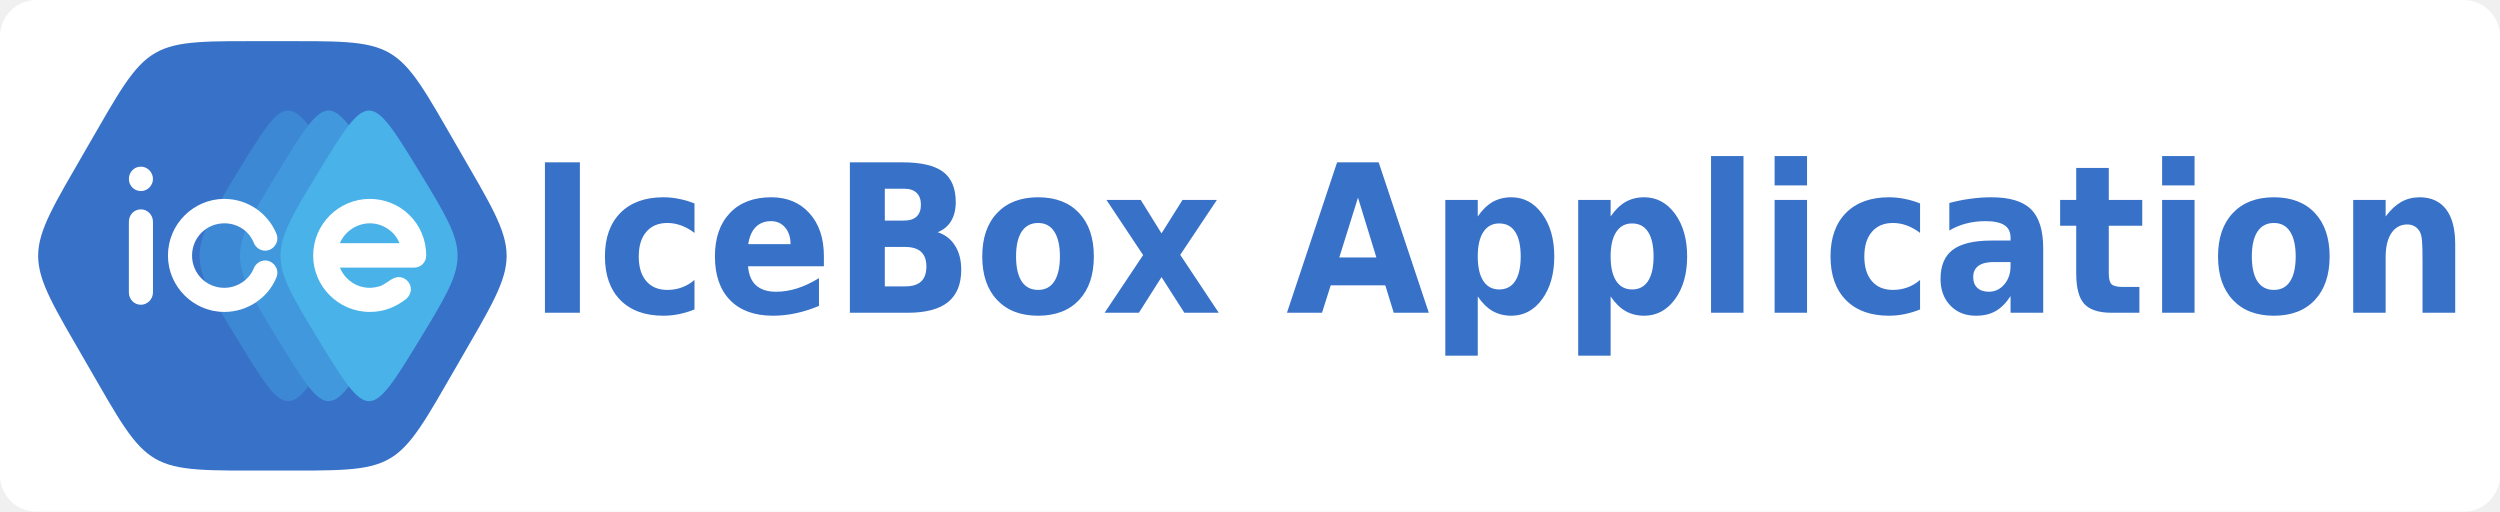
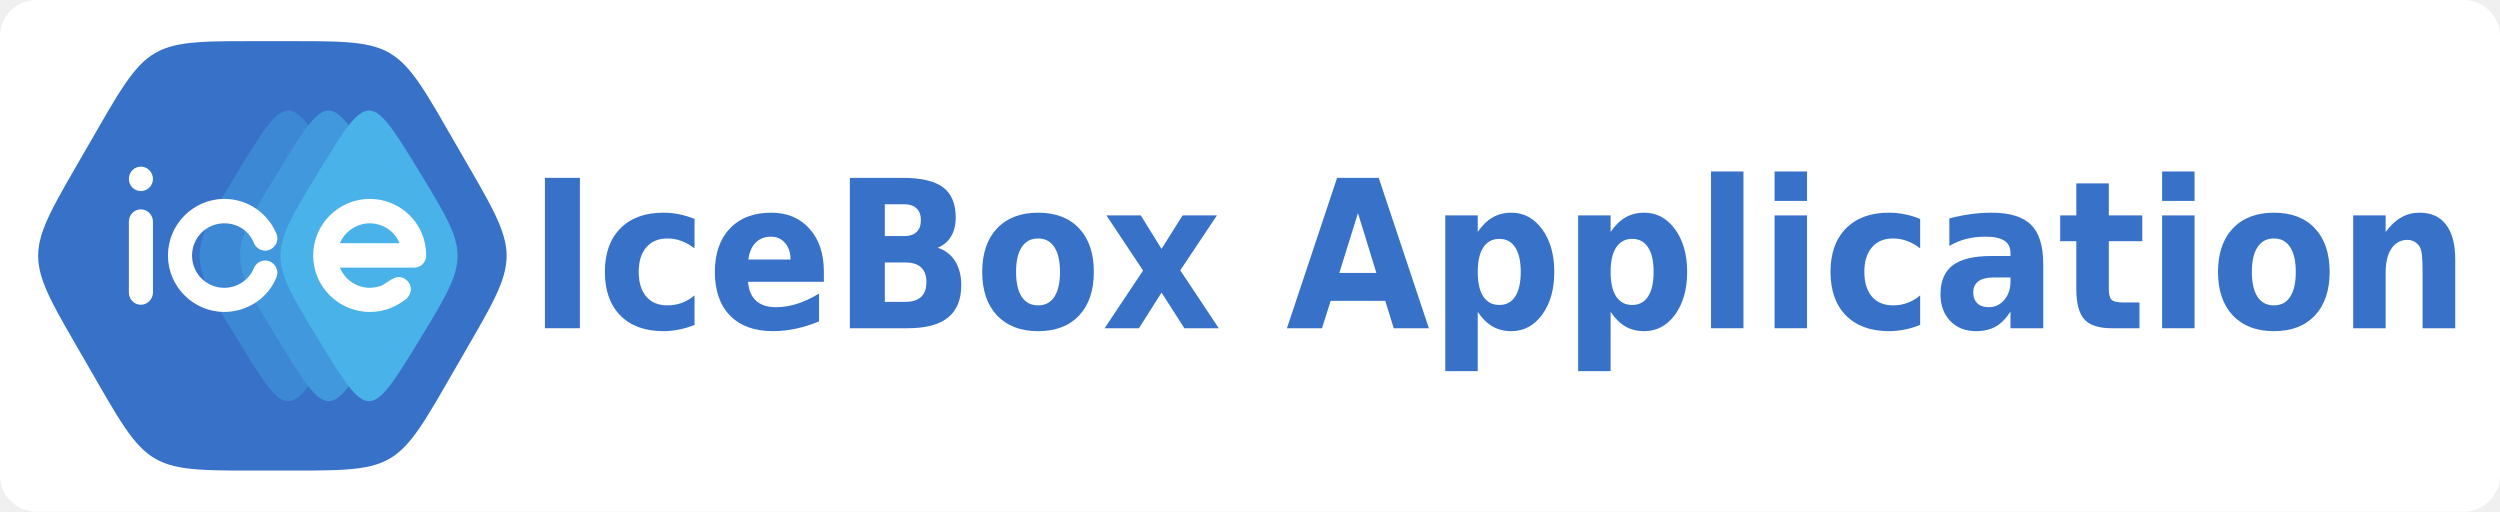
<svg xmlns="http://www.w3.org/2000/svg" xmlns:xlink="http://www.w3.org/1999/xlink" width="1292.598" height="264.567" viewBox="0 0 342 70" version="1.1" id="svg1">
  <defs id="defs1">
    <linearGradient id="linearGradient6131">
      <stop style="stop-color:#3771c8;stop-opacity:1;" offset="0" id="stop6127" />
      <stop style="stop-color:#3771c8;stop-opacity:1;" offset="1" id="stop6129" />
    </linearGradient>
    <linearGradient xlink:href="#linearGradient6131" id="linearGradient6133" x1="165.522" y1="117.176" x2="423.387" y2="86.911" gradientUnits="userSpaceOnUse" gradientTransform="translate(0.5291667)" />
  </defs>
  <g id="layer1" transform="translate(-84.47984,-67.04353)">
    <rect style="fill:#ffffff;fill-opacity:1;stroke:none;stroke-width:2;stroke-dasharray:none;stroke-opacity:1" id="rect3337" width="342" height="70" x="84.48" y="67.044" rx="5" ry="5" />
-     <text xml:space="preserve" style="font-size:28.222px;font-family:'DejaVu Sans';-inkscape-font-specification:'DejaVu Sans';fill:#3771c8;stroke-width:2" x="156.698" y="109.829" id="text3950">
-       <tspan id="tspan3948" style="font-style:normal;font-variant:normal;font-weight:bold;font-stretch:semi-condensed;font-size:28.222px;font-family:'DejaVu Sans';-inkscape-font-specification:'DejaVu Sans Bold Semi-Condensed';stroke-width:2" x="156.698" y="109.829">IceBox Application</tspan>
-     </text>
+     <g aria-label="IceBox Application" id="text3950" style="font-size:28.222px;font-family:'DejaVu Sans';-inkscape-font-specification:'DejaVu Sans';fill:#3771c8;stroke-width:2">
+       <path d="m 159.027,91.372 h 4.782 v 20.574 h -4.782 z" style="font-weight:bold;font-stretch:semi-condensed;-inkscape-font-specification:'DejaVu Sans Bold Semi-Condensed'" id="path489" />
+       <path d="m 179.491,96.994 v 4.024 q -0.896,-0.689 -1.819,-1.02 -0.91,-0.331 -1.888,-0.331 -1.86,0 -2.894,1.213 -1.034,1.199 -1.034,3.362 0,2.164 1.034,3.376 1.034,1.199 2.894,1.199 1.047,0 1.984,-0.345 0.937,-0.345 1.723,-1.02 v 4.038 q -1.034,0.427 -2.108,0.634 -1.075,0.22 -2.15,0.22 -3.762,0 -5.884,-2.136 -2.122,-2.15 -2.122,-5.967 0,-3.817 2.122,-5.953 2.122,-2.15 5.884,-2.15 1.089,0 2.15,0.22 1.061,0.207 2.108,0.634 z" style="font-weight:bold;font-stretch:semi-condensed;-inkscape-font-specification:'DejaVu Sans Bold Semi-Condensed'" id="path491" />
+       <path d="m 197.185,104.188 v 1.406 h -10.377 q 0.152,1.736 1.116,2.604 0.978,0.868 2.715,0.868 1.406,0 2.866,-0.455 1.474,-0.469 3.018,-1.406 v 3.803 q -1.571,0.661 -3.156,0.992 -1.571,0.345 -3.142,0.345 -3.776,0 -5.87,-2.122 -2.081,-2.136 -2.081,-5.981 0,-3.776 2.053,-5.939 2.053,-2.164 5.65,-2.164 3.28,0 5.237,2.191 1.971,2.191 1.971,5.857 z m -4.561,-1.64 q 0,-1.406 -0.744,-2.26 -0.73,-0.868 -1.929,-0.868 -1.282,0 -2.095,0.813 -0.799,0.799 -1.006,2.315 z" style="font-weight:bold;font-stretch:semi-condensed;-inkscape-font-specification:'DejaVu Sans Bold Semi-Condensed'" id="path493" />
+       <path d="m 208.154,99.337 q 1.13,0 1.709,-0.551 0.593,-0.551 0.593,-1.626 0,-1.061 -0.593,-1.612 -0.579,-0.565 -1.709,-0.565 h -2.632 v 4.355 z m 0.165,8.999 q 1.447,0 2.164,-0.675 0.73,-0.675 0.73,-2.039 0,-1.337 -0.73,-1.998 -0.717,-0.675 -2.164,-0.675 h -2.797 v 5.388 z m 4.437,-7.4 q 1.543,0.496 2.384,1.833 0.841,1.337 0.841,3.28 0,2.977 -1.819,4.437 -1.805,1.461 -5.498,1.461 h -7.924 V 91.372 h 7.166 q 3.859,0 5.581,1.295 1.736,1.295 1.736,4.148 0,1.502 -0.634,2.563 -0.62,1.047 -1.833,1.557 z" style="font-weight:bold;font-stretch:semi-condensed;-inkscape-font-specification:'DejaVu Sans Bold Semi-Condensed'" id="path495" />
+       <path d="m 226.496,99.668 q -1.474,0 -2.246,1.185 -0.772,1.171 -0.772,3.39 0,2.219 0.772,3.404 0.772,1.171 2.246,1.171 1.461,0 2.219,-1.171 0.772,-1.185 0.772,-3.404 0,-2.219 -0.772,-3.39 -0.758,-1.185 -2.219,-1.185 z m 0,-3.528 q 3.597,0 5.609,2.15 2.012,2.15 2.012,5.953 0,3.803 -2.012,5.953 -2.012,2.15 -5.609,2.15 -3.583,0 -5.622,-2.15 -2.026,-2.15 -2.026,-5.953 0,-3.803 2.026,-5.953 2.039,-2.15 5.622,-2.15 z" style="font-weight:bold;font-stretch:semi-condensed;-inkscape-font-specification:'DejaVu Sans Bold Semi-Condensed'" id="path497" />
+       <path d="m 240.855,104.05 -5.016,-7.538 h 4.699 l 2.839,4.575 2.88,-4.575 h 4.699 l -5.016,7.51 5.264,7.924 h -4.699 l -3.128,-4.878 -3.087,4.878 h -4.699 z" style="font-weight:bold;font-stretch:semi-condensed;-inkscape-font-specification:'DejaVu Sans Bold Semi-Condensed'" id="path499" />
+       <path d="m 273.983,108.198 h -7.469 l -1.185,3.748 h -4.796 l 6.863,-20.574 h 5.691 l 6.863,20.574 h -4.809 z m -6.284,-3.817 h 5.071 l -2.522,-8.186 z" style="font-weight:bold;font-stretch:semi-condensed;-inkscape-font-specification:'DejaVu Sans Bold Semi-Condensed'" id="path501" />
+       <path d="m 286.633,109.714 v 8.103 h -4.437 V 96.512 h 4.437 v 2.26 q 0.923,-1.35 2.039,-1.984 1.116,-0.648 2.563,-0.648 2.563,0 4.217,2.274 1.654,2.26 1.654,5.829 0,3.569 -1.654,5.843 -1.654,2.26 -4.217,2.26 -1.447,0 -2.563,-0.634 -1.116,-0.648 -2.039,-1.998 z m 2.949,-9.991 q -1.419,0 -2.191,1.171 -0.758,1.158 -0.758,3.349 0,2.191 0.758,3.362 0.772,1.158 2.191,1.158 1.433,0 2.177,-1.158 0.758,-1.158 0.758,-3.362 0,-2.205 -0.758,-3.362 -0.744,-1.158 -2.177,-1.158 z" style="font-weight:bold;font-stretch:semi-condensed;-inkscape-font-specification:'DejaVu Sans Bold Semi-Condensed'" id="path503" />
+       <path d="m 304.81,109.714 v 8.103 h -4.437 V 96.512 h 4.437 v 2.26 q 0.923,-1.35 2.039,-1.984 1.116,-0.648 2.563,-0.648 2.563,0 4.217,2.274 1.654,2.26 1.654,5.829 0,3.569 -1.654,5.843 -1.654,2.26 -4.217,2.26 -1.447,0 -2.563,-0.634 -1.116,-0.648 -2.039,-1.998 z m 2.949,-9.991 q -1.419,0 -2.191,1.171 -0.758,1.158 -0.758,3.349 0,2.191 0.758,3.362 0.772,1.158 2.191,1.158 1.433,0 2.177,-1.158 0.758,-1.158 0.758,-3.362 0,-2.205 -0.758,-3.362 -0.744,-1.158 -2.177,-1.158 z" style="font-weight:bold;font-stretch:semi-condensed;-inkscape-font-specification:'DejaVu Sans Bold Semi-Condensed'" id="path505" />
+       <path d="m 318.549,90.504 h 4.437 v 21.442 h -4.437 z" style="font-weight:bold;font-stretch:semi-condensed;-inkscape-font-specification:'DejaVu Sans Bold Semi-Condensed'" id="path507" />
+       <path d="m 327.244,96.512 h 4.437 v 15.434 h -4.437 z m 0,-6.008 h 4.437 v 4.024 h -4.437 z" style="font-weight:bold;font-stretch:semi-condensed;-inkscape-font-specification:'DejaVu Sans Bold Semi-Condensed'" id="path509" />
+       <path d="m 347.157,96.994 v 4.024 q -0.896,-0.689 -1.819,-1.02 -0.909,-0.331 -1.888,-0.331 -1.86,0 -2.894,1.213 -1.034,1.199 -1.034,3.362 0,2.164 1.034,3.376 1.034,1.199 2.894,1.199 1.047,0 1.984,-0.345 0.937,-0.345 1.723,-1.02 v 4.038 q -1.034,0.427 -2.108,0.634 -1.075,0.22 -2.15,0.22 -3.762,0 -5.884,-2.136 -2.122,-2.15 -2.122,-5.967 0,-3.817 2.122,-5.953 2.122,-2.15 5.884,-2.15 1.089,0 2.15,0.22 1.061,0.207 2.108,0.634 z" style="font-weight:bold;font-stretch:semi-condensed;-inkscape-font-specification:'DejaVu Sans Bold Semi-Condensed'" id="path511" />
+       <path d="m 357.216,105.001 q -1.392,0 -2.095,0.524 -0.703,0.524 -0.703,1.543 0,0.937 0.565,1.474 0.565,0.524 1.571,0.524 1.254,0 2.108,-0.992 0.854,-1.006 0.854,-2.508 v -0.565 z m 6.78,-1.86 v 8.806 h -4.479 v -2.288 q -0.896,1.406 -2.012,2.053 -1.116,0.634 -2.715,0.634 -2.164,0 -3.514,-1.392 -1.337,-1.406 -1.337,-3.638 0,-2.715 1.681,-3.983 1.681,-1.268 5.278,-1.268 h 2.618 v -0.386 q 0,-1.171 -0.841,-1.709 -0.827,-0.551 -2.577,-0.551 -1.433,0 -2.66,0.317 -1.226,0.317 -2.288,0.951 v -3.762 q 1.433,-0.386 2.866,-0.579 1.447,-0.207 2.88,-0.207 3.762,0 5.429,1.654 1.667,1.64 1.667,5.347 z" style="font-weight:bold;font-stretch:semi-condensed;-inkscape-font-specification:'DejaVu Sans Bold Semi-Condensed'" id="path513" />
+       <path d="m 372.967,92.13 v 4.382 h 4.575 v 3.528 h -4.575 v 6.546 q 0,1.075 0.372,1.461 0.386,0.372 1.53,0.372 h 2.288 v 3.528 h -3.803 q -2.632,0 -3.734,-1.213 -1.102,-1.226 -1.102,-4.148 v -6.546 h -2.205 v -3.528 h 2.205 v -4.382 z" style="font-weight:bold;font-stretch:semi-condensed;-inkscape-font-specification:'DejaVu Sans Bold Semi-Condensed'" id="path515" />
+       <path d="m 380.257,96.512 h 4.437 v 15.434 h -4.437 z m 0,-6.008 h 4.437 v 4.024 h -4.437 z" style="font-weight:bold;font-stretch:semi-condensed;-inkscape-font-specification:'DejaVu Sans Bold Semi-Condensed'" id="path517" />
+       <path d="m 395.553,99.668 q -1.474,0 -2.246,1.185 -0.772,1.171 -0.772,3.39 0,2.219 0.772,3.404 0.772,1.171 2.246,1.171 1.461,0 2.219,-1.171 0.772,-1.185 0.772,-3.404 0,-2.219 -0.772,-3.39 -0.758,-1.185 -2.219,-1.185 z m 0,-3.528 q 3.597,0 5.609,2.15 2.012,2.15 2.012,5.953 0,3.803 -2.012,5.953 -2.012,2.15 -5.609,2.15 -3.583,0 -5.622,-2.15 -2.026,-2.15 -2.026,-5.953 0,-3.803 2.026,-5.953 2.039,-2.15 5.622,-2.15 z" style="font-weight:bold;font-stretch:semi-condensed;-inkscape-font-specification:'DejaVu Sans Bold Semi-Condensed'" id="path519" />
+       <path d="m 420.358,102.548 v 9.398 h -4.465 v -1.53 -5.664 q 0,-1.998 -0.083,-2.756 -0.083,-0.758 -0.276,-1.116 -0.262,-0.482 -0.717,-0.744 -0.441,-0.276 -1.006,-0.276 -1.392,0 -2.191,1.199 -0.785,1.185 -0.785,3.294 v 7.593 h -4.437 V 96.512 h 4.437 v 2.26 q 1.006,-1.35 2.136,-1.984 1.13,-0.648 2.494,-0.648 2.398,0 3.638,1.64 1.254,1.64 1.254,4.768 z" style="font-weight:bold;font-stretch:semi-condensed;-inkscape-font-specification:'DejaVu Sans Bold Semi-Condensed'" id="path521" />
+     </g>
    <g id="g1730" transform="translate(81.37998,59.90005)">
      <path style="fill:#3771c8;fill-rule:evenodd;stroke:none;stroke-width:4;stroke-linecap:round;stroke-linejoin:round;stroke-dasharray:none;paint-order:markers fill stroke" id="path1" d="M 17.069,9.855 C 11.156,20.096 11.826,19.71 -8.6756275e-8,19.71 -11.826,19.71 -11.156,20.096 -17.069,9.855 c -5.913,-10.241 -5.913,-9.468 0,-19.71 C -11.156,-20.096 -11.826,-19.71 8.6756273e-8,-19.71 11.826,-19.71 11.156,-20.096 17.069,-9.855 c 5.913,10.241 5.913,9.468 0,19.71 z" transform="matrix(1.490167,0,0,1.490167,40.36287,42.14348)" />
      <path style="opacity:1;fill:#3d88d4;fill-opacity:1;fill-rule:evenodd;stroke:none;stroke-width:1.2;stroke-linecap:round;stroke-linejoin:round" id="path5299" d="m 39.598,27.937 c -8.987,8.987 -9.17,8.987 -18.157,0 -8.987,-8.987 -8.987,-9.17 0,-18.157 8.987,-8.987 9.17,-8.987 18.157,-10e-8 8.987,8.987 8.987,9.17 0,18.157 z" transform="matrix(0.7661241,0,0,1.256668,19.13987,18.44449)" />
      <path style="opacity:1;fill:#4198dc;fill-opacity:1;fill-rule:evenodd;stroke:none;stroke-width:1.2;stroke-linecap:round;stroke-linejoin:round" id="path4607" d="m 39.598,27.937 c -8.987,8.987 -9.17,8.987 -18.157,0 -8.987,-8.987 -8.987,-9.17 0,-18.157 8.987,-8.987 9.17,-8.987 18.157,-10e-8 8.987,8.987 8.987,9.17 0,18.157 z" transform="matrix(0.7661241,0,0,1.256668,24.67041,18.44449)" />
      <path style="opacity:1;fill:#49b2e9;fill-opacity:1;fill-rule:evenodd;stroke:none;stroke-width:1.2;stroke-linecap:round;stroke-linejoin:round" id="path2" d="m 39.598,27.937 c -8.987,8.987 -9.17,8.987 -18.157,0 -8.987,-8.987 -8.987,-9.17 0,-18.157 8.987,-8.987 9.17,-8.987 18.157,-10e-8 8.987,8.987 8.987,9.17 0,18.157 z" transform="matrix(0.7661241,0,0,1.256668,30.20094,18.44449)" />
      <g aria-label="ice" id="text1671" style="font-weight:bold;font-size:49.389px;font-family:'oblo bold';-inkscape-font-specification:'oblo bold,  Bold';fill:#ffffff;stroke-width:2" transform="matrix(0.9022902,0,0,0.9022902,4.143705,4.05743)">
        <path d="m 20.208,49.627 c -1.037,0 -1.827,-0.84 -1.827,-1.877 V 37.039 c 0,-1.037 0.79,-1.877 1.827,-1.877 0.988,0 1.827,0.84 1.827,1.877 v 10.71 c 0,1.037 -0.84,1.877 -1.827,1.877 z m 0,-17.237 c -1.037,0 -1.827,-0.84 -1.827,-1.827 0,-1.037 0.79,-1.877 1.827,-1.877 0.988,0 1.827,0.84 1.827,1.877 0,0.988 -0.84,1.827 -1.827,1.827 z" id="path1738" />
        <path d="m 32.851,50.713 c -4.692,0 -8.544,-3.852 -8.544,-8.544 0,-4.791 3.902,-8.594 8.544,-8.594 3.556,0 6.618,2.173 7.902,5.285 0.099,0.247 0.148,0.494 0.148,0.691 0,1.037 -0.889,1.877 -1.827,1.877 -0.741,0 -1.432,-0.445 -1.729,-1.136 -0.691,-1.778 -2.371,-3.013 -4.494,-3.013 -2.716,0 -4.89,2.173 -4.89,4.89 0,2.716 2.173,4.89 4.89,4.89 1.976,0 3.803,-1.235 4.494,-3.013 0.296,-0.691 0.988,-1.136 1.729,-1.136 0.938,0 1.827,0.84 1.827,1.877 0,0.198 -0.049,0.445 -0.148,0.691 -1.284,3.161 -4.445,5.235 -7.902,5.235 z" id="path1740" />
        <path d="m 54.917,50.713 c -4.791,0 -8.594,-3.902 -8.594,-8.544 0,-4.741 3.852,-8.594 8.594,-8.594 4.593,0 8.544,3.655 8.544,8.594 0,0.988 -0.79,1.827 -1.827,1.827 H 50.373 c 0.741,1.778 2.469,3.062 4.544,3.062 0.593,0 1.185,-0.148 1.679,-0.296 1.037,-0.494 1.778,-1.334 2.716,-1.334 0.938,0 1.827,0.84 1.827,1.827 0,0.543 -0.247,1.037 -0.642,1.432 -1.63,1.284 -3.408,2.025 -5.581,2.025 z m 4.494,-10.421 c -0.691,-1.778 -2.519,-3.013 -4.494,-3.013 -1.976,0 -3.803,1.235 -4.544,3.013 z" id="path1742" />
      </g>
    </g>
  </g>
</svg>
